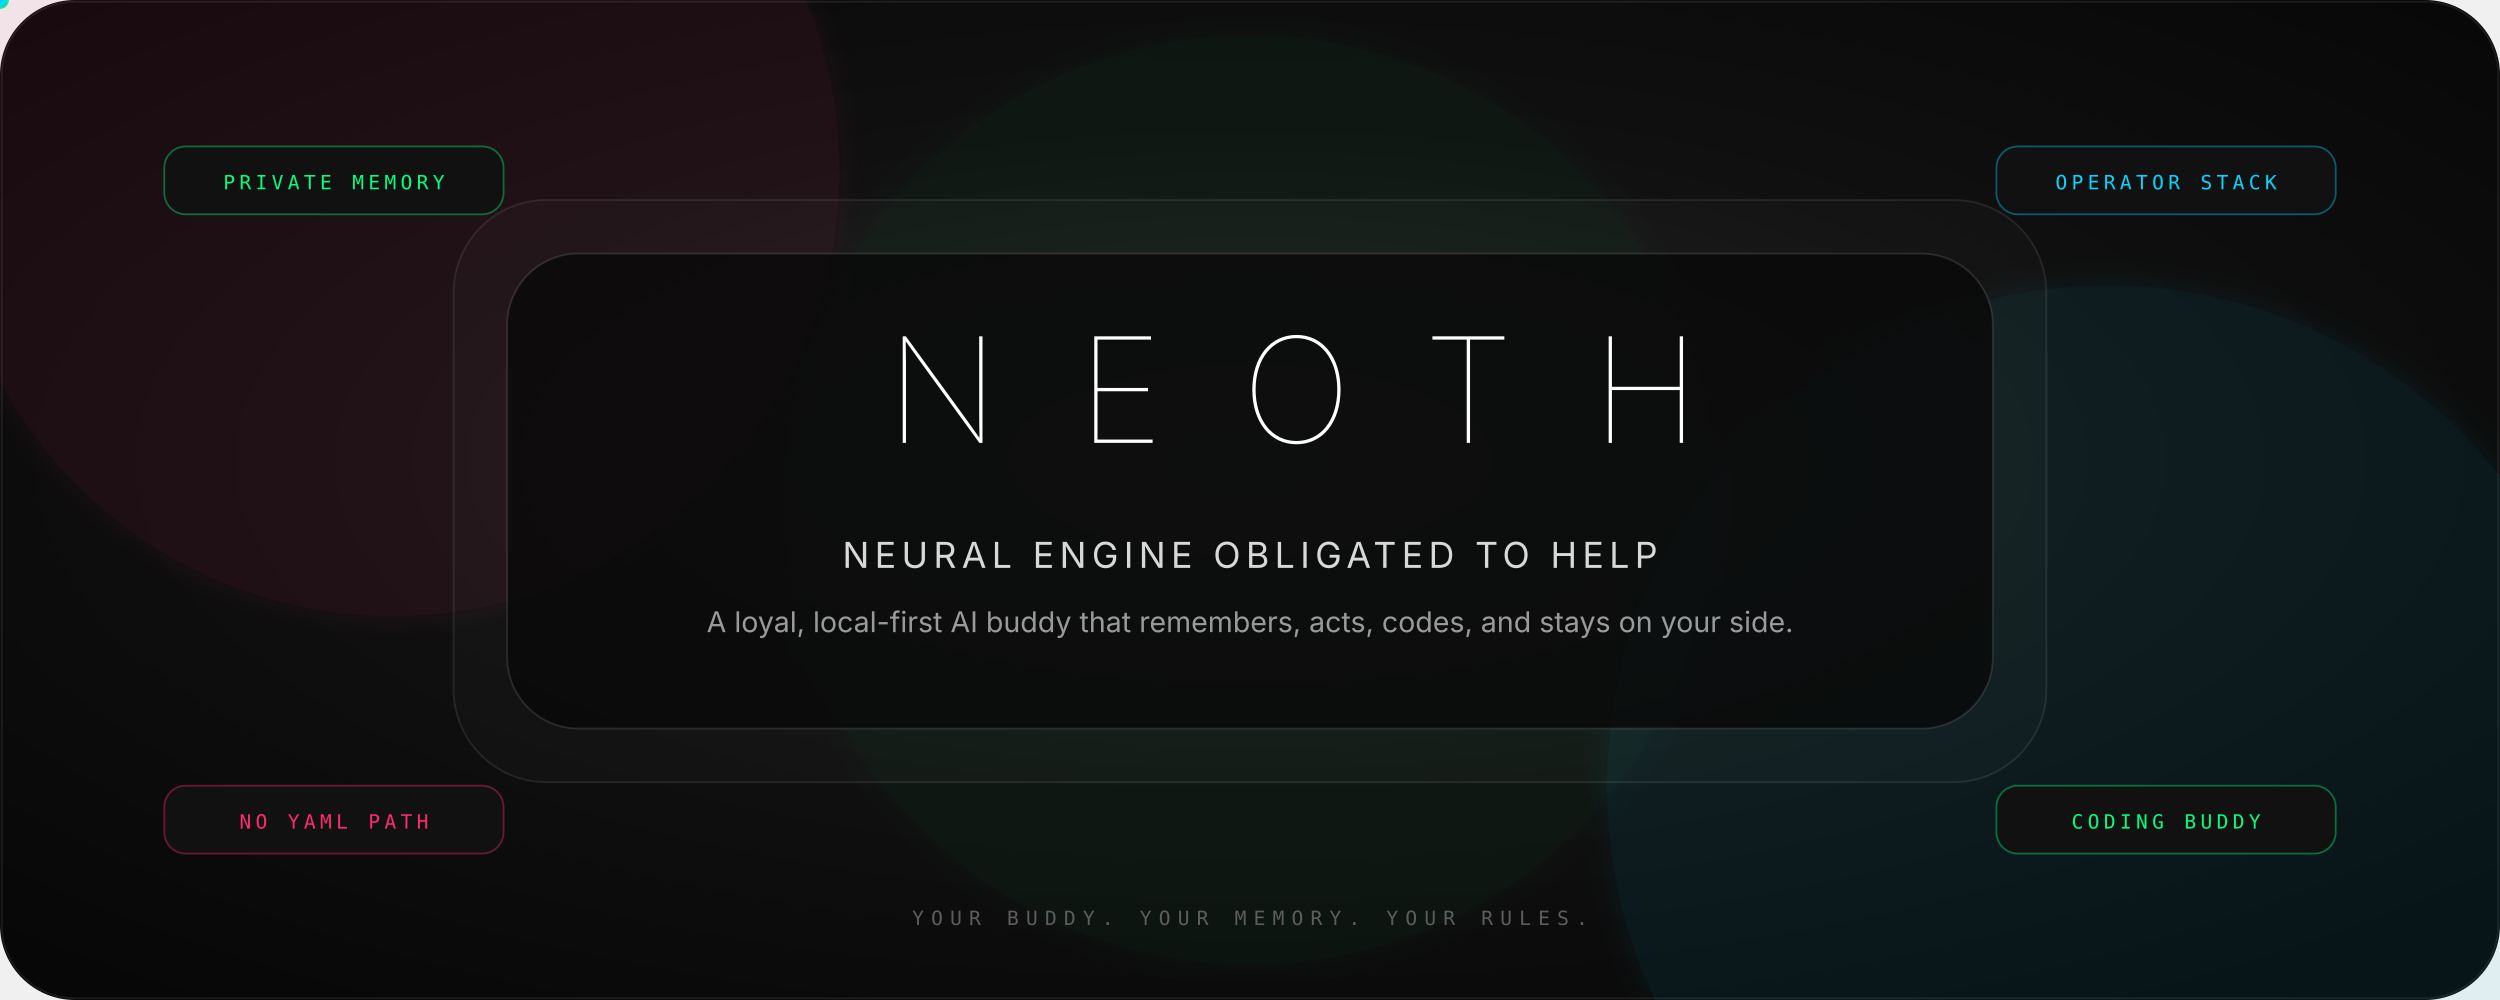
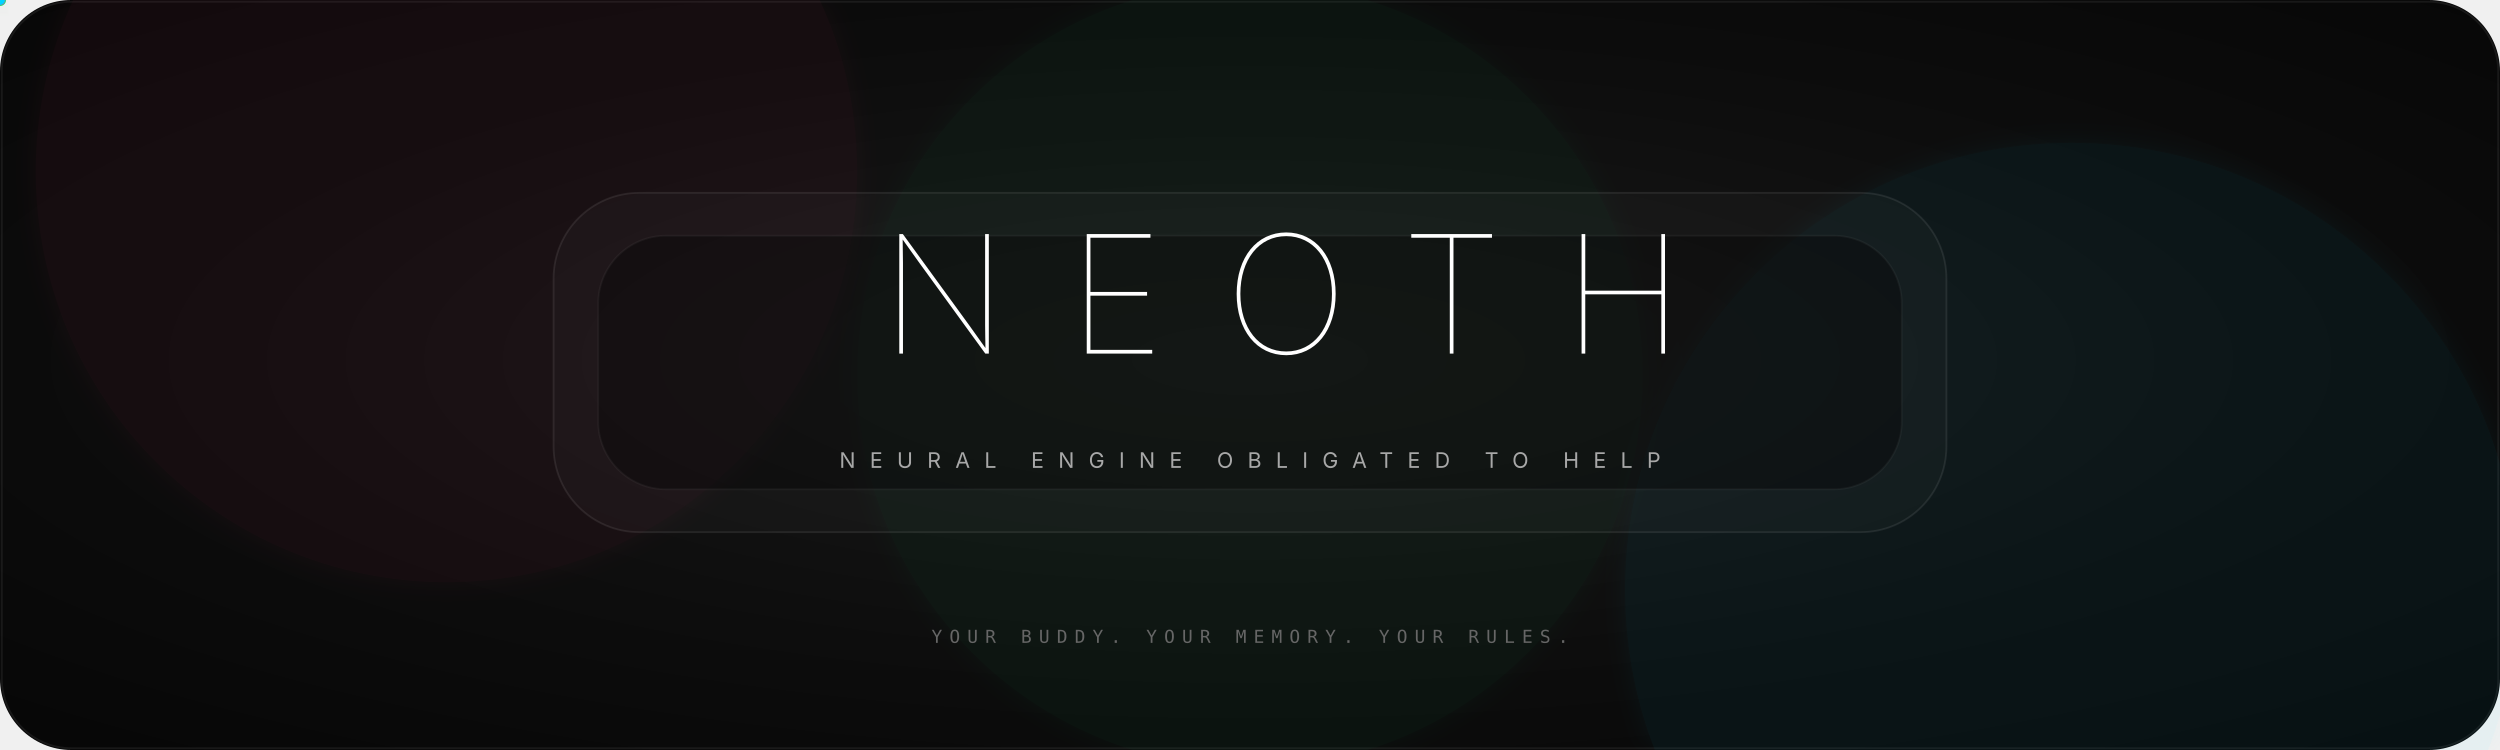
- <svg xmlns="http://www.w3.org/2000/svg" width="1400" height="560" viewBox="0 0 1400 560" fill="none" role="img" aria-labelledby="title desc">
+ <svg xmlns="http://www.w3.org/2000/svg" width="1400" height="420" viewBox="0 0 1400 420" fill="none" role="img" aria-labelledby="title desc">
  <defs>
-     <radialGradient id="bg" cx="50%" cy="46%" r="78%">
-       <stop offset="0" stop-color="#202020" />
-       <stop offset=".44" stop-color="#101010" />
+     <radialGradient id="bg" cx="50%" cy="48%" r="78%">
+       <stop offset="0" stop-color="#1a1a1a" />
+       <stop offset=".52" stop-color="#0d0d0d" />
      <stop offset="1" stop-color="#050505" />
    </radialGradient>
-     <linearGradient id="waveGreen" x1="120" y1="0" x2="1280" y2="0">
+     <linearGradient id="pulseGrad" x1="120" y1="0" x2="1280" y2="0">
      <stop offset="0" stop-color="#00ff80" stop-opacity="0" />
-       <stop offset=".5" stop-color="#00ff80" />
+       <stop offset=".5" stop-color="#00ff80" stop-opacity=".92" />
      <stop offset="1" stop-color="#00ff80" stop-opacity="0" />
    </linearGradient>
-     <linearGradient id="wavePink" x1="120" y1="0" x2="1280" y2="0">
-       <stop offset="0" stop-color="#ff2a6d" stop-opacity="0" />
-       <stop offset=".5" stop-color="#ff2a6d" />
-       <stop offset="1" stop-color="#ff2a6d" stop-opacity="0" />
-     </linearGradient>
-     <linearGradient id="waveBlue" x1="120" y1="0" x2="1280" y2="0">
+     <linearGradient id="blueGrad" x1="120" y1="0" x2="1280" y2="0">
      <stop offset="0" stop-color="#05d5ff" stop-opacity="0" />
-       <stop offset=".5" stop-color="#05d5ff" />
+       <stop offset=".5" stop-color="#05d5ff" stop-opacity=".34" />
      <stop offset="1" stop-color="#05d5ff" stop-opacity="0" />
    </linearGradient>
-     <filter id="softGlow">
-       <feGaussianBlur stdDeviation="8" result="blur" />
+     <filter id="softGlow" x="-20%" y="-80%" width="140%" height="260%">
+       <feGaussianBlur stdDeviation="7" result="blur" />
      <feMerge>
        <feMergeNode in="blur" />
        <feMergeNode in="SourceGraphic" />
      </feMerge>
    </filter>
    <style>
-       .sans{font-family:Inter,ui-sans-serif,system-ui,-apple-system,BlinkMacSystemFont,"Segoe UI",sans-serif}
-       .mono{font-family:ui-monospace,SFMono-Regular,Menlo,Consolas,monospace}
-       .logo{font-family:Inter,ui-sans-serif,system-ui,-apple-system,BlinkMacSystemFont,"Segoe UI",sans-serif;font-weight:100;letter-spacing:44px}
+       .sans{font-family:"SF Pro Display",Inter,"Helvetica Neue",ui-sans-serif,system-ui,-apple-system,BlinkMacSystemFont,"Segoe UI",sans-serif}
+       .mono{font-family:"SF Mono",ui-monospace,SFMono-Regular,Menlo,Consolas,monospace}
+       .logo{font-family:"SF Pro Display",Inter,"Helvetica Neue",ui-sans-serif,system-ui,-apple-system,BlinkMacSystemFont,"Segoe UI",sans-serif;font-weight:100;letter-spacing:34px}
    </style>
  </defs>
-   <rect width="1400" height="560" rx="42" fill="url(#bg)" />
-   <rect x="1" y="1" width="1398" height="558" rx="41" stroke="white" stroke-opacity=".08" />
-   <circle cx="220" cy="95" r="250" fill="#ff2a6d" opacity=".07" filter="url(#softGlow)" />
-   <circle cx="1180" cy="440" r="280" fill="#05d5ff" opacity=".07" filter="url(#softGlow)" />
-   <circle cx="700" cy="280" r="260" fill="#00ff80" opacity=".035" filter="url(#softGlow)" />
-   <rect x="254" y="112" width="892" height="326" rx="52" fill="white" fill-opacity=".018" stroke="white" stroke-opacity=".09" />
-   <rect x="284" y="142" width="832" height="266" rx="40" fill="#090909" fill-opacity=".82" stroke="white" stroke-opacity=".12" />
-   <path id="greenPath" d="M128 286 C 282 108, 466 452, 700 284 C 934 116, 1118 460, 1272 286" stroke="url(#waveGreen)" stroke-width="2.2" fill="none" filter="url(#softGlow)">
-     <animate attributeName="d" dur="11s" repeatCount="indefinite" values="M128 286 C 282 108, 466 452, 700 284 C 934 116, 1118 460, 1272 286;               M128 286 C 302 450, 480 114, 700 286 C 920 458, 1098 110, 1272 286;               M128 286 C 282 108, 466 452, 700 284 C 934 116, 1118 460, 1272 286" />
+   <rect width="1400" height="420" rx="40" fill="url(#bg)" />
+   <rect x="1" y="1" width="1398" height="418" rx="39" stroke="white" stroke-opacity=".07" />
+   <circle cx="250" cy="96" r="230" fill="#ff2a6d" opacity=".045" filter="url(#softGlow)">
+     <animate attributeName="opacity" dur="16s" values=".035;.07;.035" repeatCount="indefinite" />
+   </circle>
+   <circle cx="1160" cy="330" r="250" fill="#05d5ff" opacity=".05" filter="url(#softGlow)">
+     <animate attributeName="opacity" dur="18s" values=".035;.075;.035" repeatCount="indefinite" />
+   </circle>
+   <circle cx="700" cy="210" r="220" fill="#00ff80" opacity=".035" filter="url(#softGlow)">
+     <animate attributeName="opacity" dur="13s" values=".025;.055;.025" repeatCount="indefinite" />
+   </circle>
+   <rect x="310" y="108" width="780" height="190" rx="48" fill="#ffffff" fill-opacity=".022" stroke="white" stroke-opacity=".085" />
+   <rect x="335" y="132" width="730" height="142" rx="38" fill="#050505" fill-opacity=".42" stroke="white" stroke-opacity=".045" />
+   <path id="mainPulse" d="M130 208 C 320 76, 496 342, 700 208 C 904 74, 1080 340, 1270 208" stroke="url(#pulseGrad)" stroke-width="2" fill="none" filter="url(#softGlow)">
+     <animate attributeName="d" dur="14s" repeatCount="indefinite" values="M130 208 C 320 76, 496 342, 700 208 C 904 74, 1080 340, 1270 208;               M130 208 C 320 340, 496 78, 700 208 C 904 338, 1080 80, 1270 208;               M130 208 C 320 76, 496 342, 700 208 C 904 74, 1080 340, 1270 208" />
+     <animate attributeName="opacity" dur="7s" values=".44;.78;.44" repeatCount="indefinite" />
  </path>
-   <path id="pinkPath" d="M128 232 C 310 378, 488 116, 700 232 C 912 348, 1090 116, 1272 232" stroke="url(#wavePink)" stroke-width="1.6" fill="none" opacity=".42">
-     <animate attributeName="d" dur="14s" repeatCount="indefinite" values="M128 232 C 310 378, 488 116, 700 232 C 912 348, 1090 116, 1272 232;               M128 232 C 310 92, 488 368, 700 232 C 912 96, 1090 368, 1272 232;               M128 232 C 310 378, 488 116, 700 232 C 912 348, 1090 116, 1272 232" />
+   <path id="deepPulse" d="M130 242 C 325 338, 502 132, 700 242 C 898 350, 1075 132, 1270 242" stroke="url(#blueGrad)" stroke-width="1.1" fill="none" opacity=".38">
+     <animate attributeName="d" dur="19s" repeatCount="indefinite" values="M130 242 C 325 338, 502 132, 700 242 C 898 350, 1075 132, 1270 242;               M130 242 C 325 138, 502 348, 700 242 C 898 136, 1075 348, 1270 242;               M130 242 C 325 338, 502 132, 700 242 C 898 350, 1075 132, 1270 242" />
  </path>
-   <path id="bluePath" d="M128 338 C 300 190, 504 470, 700 338 C 896 206, 1100 470, 1272 338" stroke="url(#waveBlue)" stroke-width="1.6" fill="none" opacity=".42">
-     <animate attributeName="d" dur="16s" repeatCount="indefinite" values="M128 338 C 300 190, 504 470, 700 338 C 896 206, 1100 470, 1272 338;               M128 338 C 300 478, 504 198, 700 338 C 896 478, 1100 198, 1272 338;               M128 338 C 300 190, 504 470, 700 338 C 896 206, 1100 470, 1272 338" />
-   </path>
-   <circle r="5" fill="#00ff80" filter="url(#softGlow)">
+   <circle r="3.4" fill="#00ff80" filter="url(#softGlow)">
    <animateMotion dur="7s" repeatCount="indefinite" rotate="auto">
-       <mpath href="#greenPath" />
+       <mpath href="#mainPulse" />
    </animateMotion>
-     <animate attributeName="opacity" dur="2.2s" values=".25;1;.25" repeatCount="indefinite" />
+     <animate attributeName="r" dur="2.4s" values="2.5;4.1;2.5" repeatCount="indefinite" />
+     <animate attributeName="opacity" dur="2.4s" values=".25;1;.25" repeatCount="indefinite" />
  </circle>
-   <circle r="4" fill="#ff2a6d" filter="url(#softGlow)">
-     <animateMotion dur="9s" begin="-2s" repeatCount="indefinite" rotate="auto">
-       <mpath href="#pinkPath" />
+   <circle r="3" fill="#ff2a6d" filter="url(#softGlow)">
+     <animateMotion dur="9s" begin="-3s" repeatCount="indefinite" rotate="auto">
+       <mpath href="#mainPulse" />
    </animateMotion>
-     <animate attributeName="opacity" dur="2.8s" values=".18;.9;.18" repeatCount="indefinite" />
+     <animate attributeName="r" dur="3s" values="2.2;3.7;2.2" repeatCount="indefinite" />
+     <animate attributeName="opacity" dur="3s" values=".18;.92;.18" repeatCount="indefinite" />
  </circle>
-   <circle r="4" fill="#05d5ff" filter="url(#softGlow)">
-     <animateMotion dur="10s" begin="-4s" repeatCount="indefinite" rotate="auto">
-       <mpath href="#bluePath" />
+   <circle r="2.8" fill="#05d5ff" filter="url(#softGlow)">
+     <animateMotion dur="11s" begin="-5s" repeatCount="indefinite" rotate="auto">
+       <mpath href="#deepPulse" />
    </animateMotion>
-     <animate attributeName="opacity" dur="3s" values=".18;.95;.18" repeatCount="indefinite" />
+     <animate attributeName="r" dur="3.3s" values="2;3.5;2" repeatCount="indefinite" />
+     <animate attributeName="opacity" dur="3.3s" values=".16;.9;.16" repeatCount="indefinite" />
  </circle>
-   <text x="724" y="248" text-anchor="middle" fill="#ffffff" class="logo" font-size="82">NEOTH</text>
-   <rect x="620" y="278" width="160" height="1" fill="url(#waveGreen)" opacity=".9" />
-   <text x="700" y="318" text-anchor="middle" fill="#d8d8d8" class="sans" font-size="20" letter-spacing="3">NEURAL ENGINE OBLIGATED TO HELP</text>
-   <text x="700" y="354" text-anchor="middle" fill="#9a9a9a" class="sans" font-size="16">A loyal, local-first AI buddy that remembers, acts, codes, and stays on your side.</text>
-   <g class="mono" font-size="11" letter-spacing="2.4">
-     <rect x="92" y="82" width="190" height="38" rx="12" fill="#111" stroke="#00ff80" stroke-opacity=".38" />
-     <text x="187" y="106" text-anchor="middle" fill="#00ff80">PRIVATE MEMORY</text>
-     <rect x="1118" y="82" width="190" height="38" rx="12" fill="#111" stroke="#05d5ff" stroke-opacity=".38" />
-     <text x="1213" y="106" text-anchor="middle" fill="#05d5ff">OPERATOR STACK</text>
-     <rect x="92" y="440" width="190" height="38" rx="12" fill="#111" stroke="#ff2a6d" stroke-opacity=".38" />
-     <text x="187" y="464" text-anchor="middle" fill="#ff2a6d">NO YAML PATH</text>
-     <rect x="1118" y="440" width="190" height="38" rx="12" fill="#111" stroke="#00ff80" stroke-opacity=".38" />
-     <text x="1213" y="464" text-anchor="middle" fill="#00ff80">CODING BUDDY</text>
-   </g>
-   <text x="700" y="518" text-anchor="middle" fill="#5d5d5d" class="mono" font-size="11" letter-spacing="4">YOUR BUDDY. YOUR MEMORY. YOUR RULES.</text>
+   <text x="718" y="198" text-anchor="middle" fill="#ffffff" class="logo" font-size="92">NEOTH</text>
+   <rect x="622" y="226" width="156" height="1" fill="url(#pulseGrad)" opacity=".9" />
+   <text x="700" y="262" text-anchor="middle" fill="#a8a8a8" class="sans" font-size="12" letter-spacing="8">NEURAL ENGINE OBLIGATED TO HELP</text>
+   <text x="700" y="360" text-anchor="middle" fill="#666666" class="mono" font-size="10" letter-spacing="4">YOUR BUDDY. YOUR MEMORY. YOUR RULES.</text>
</svg>
